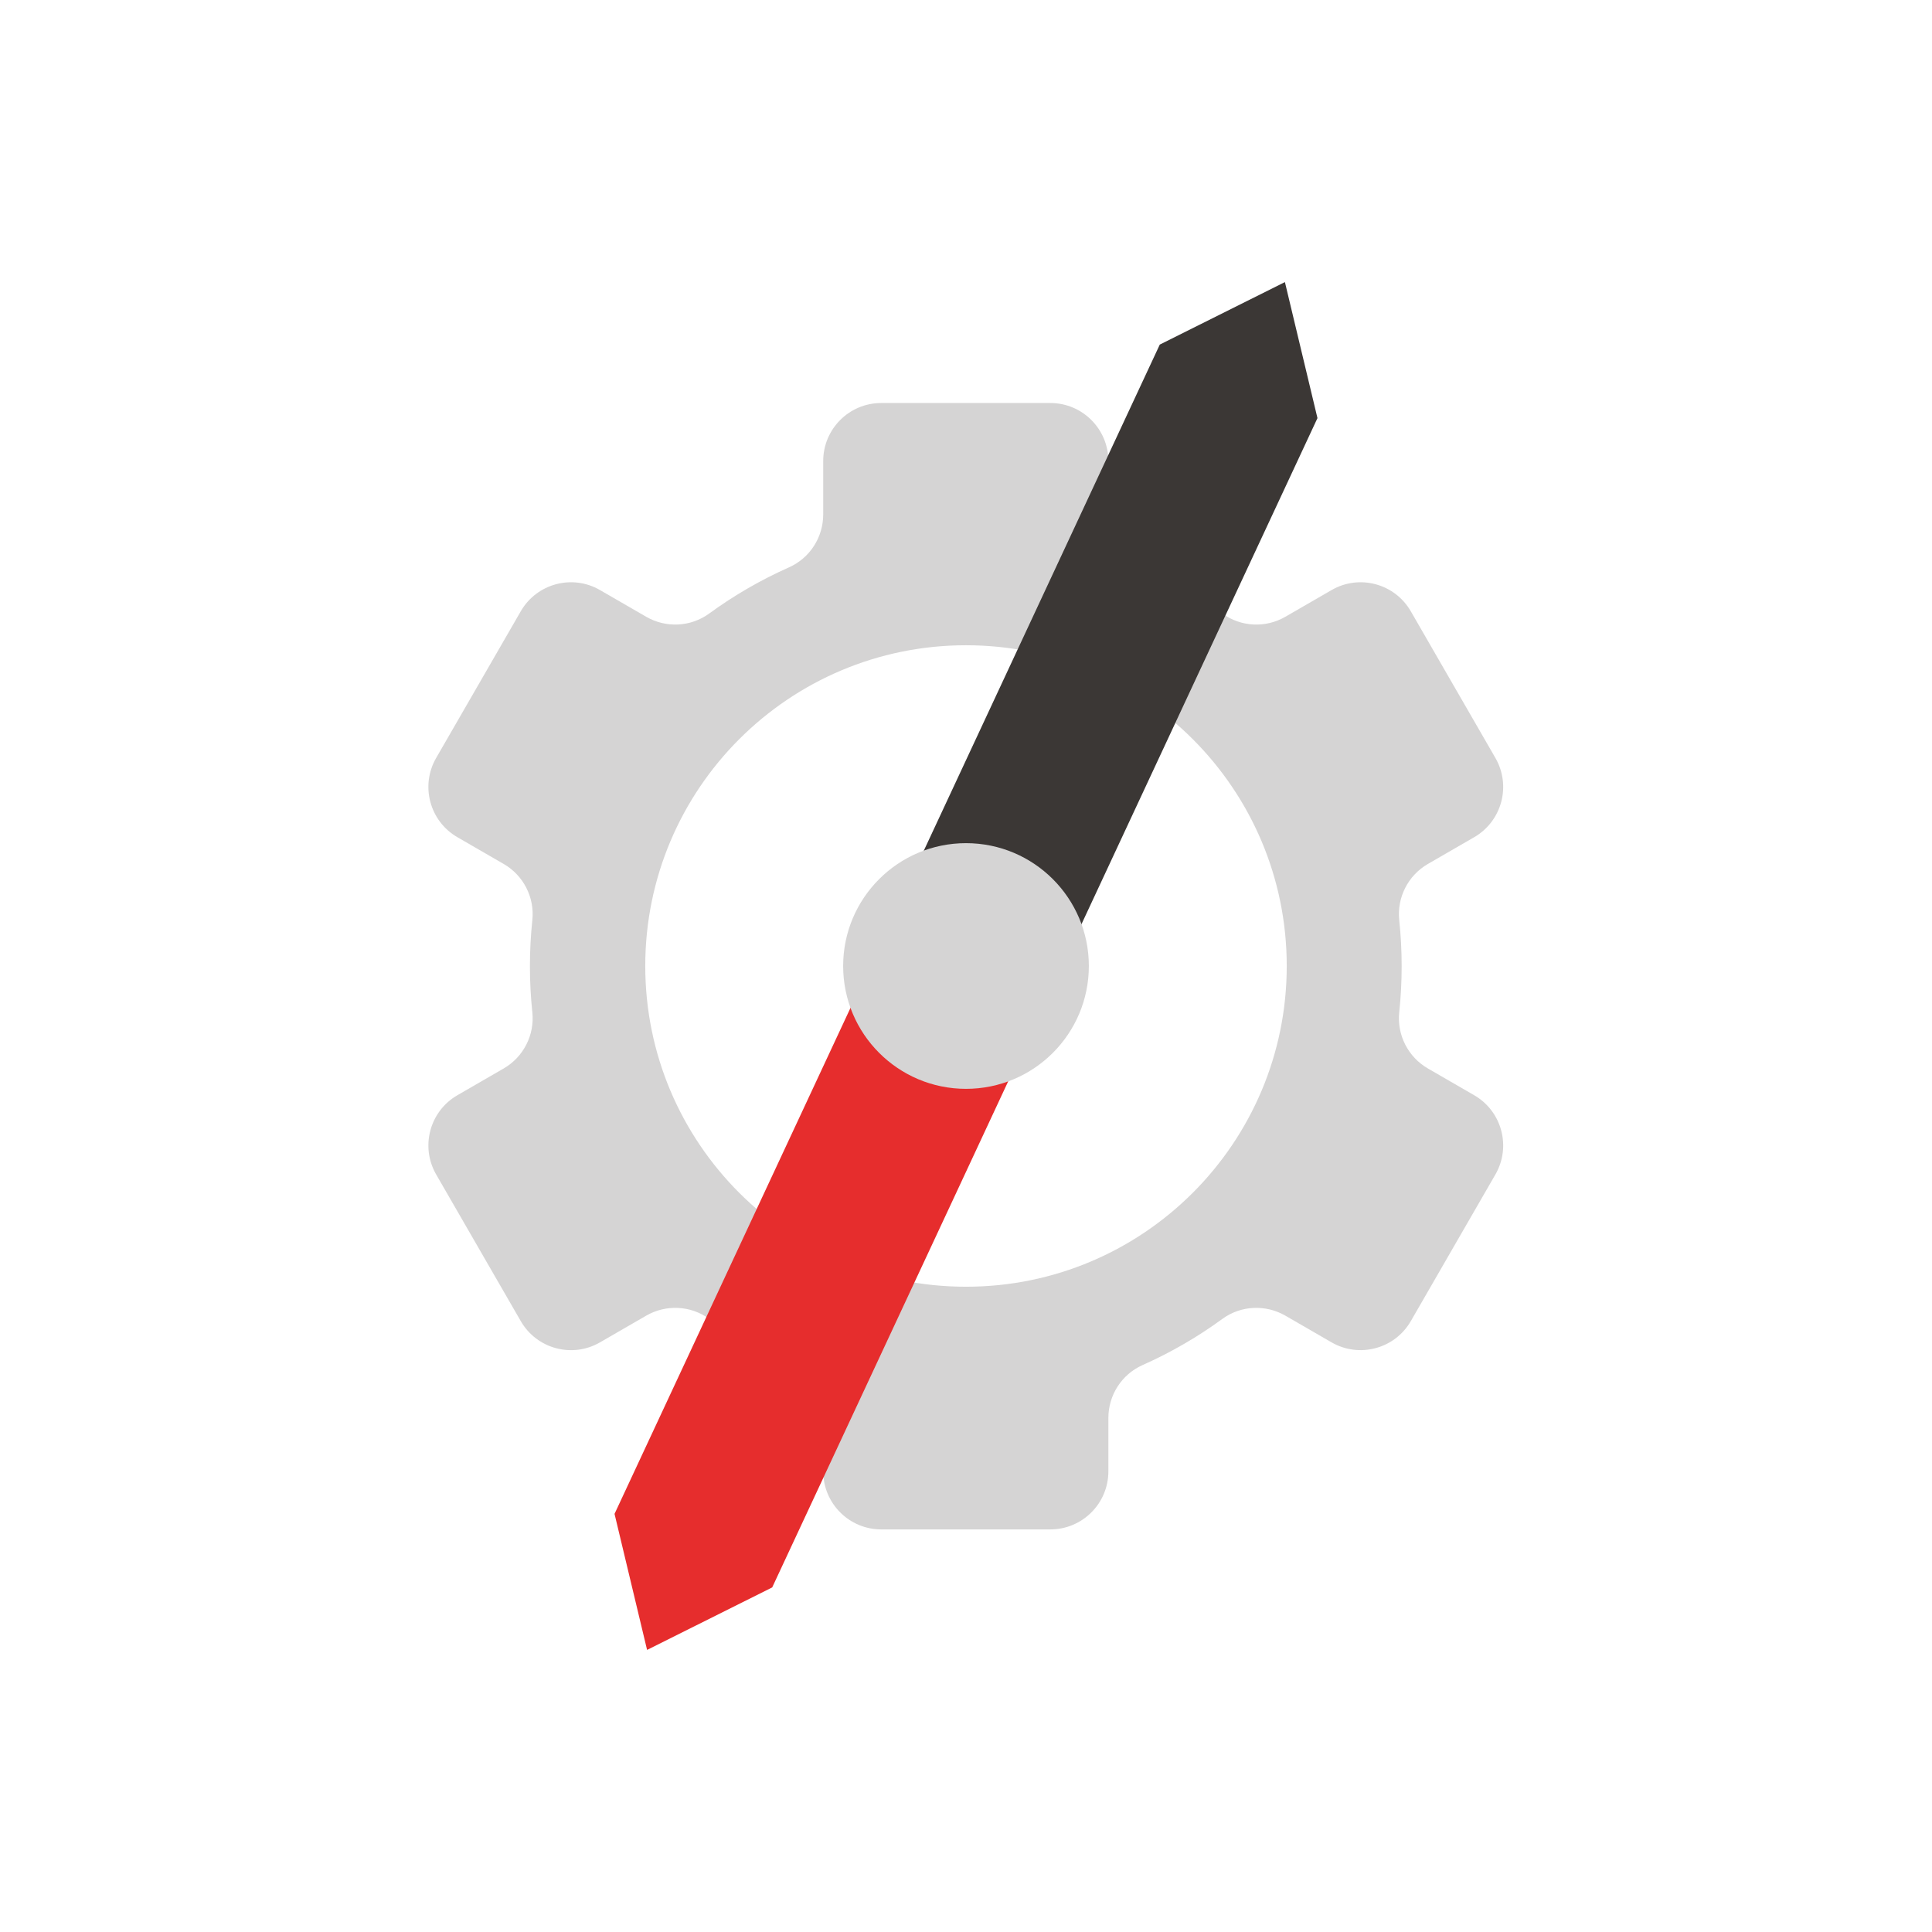
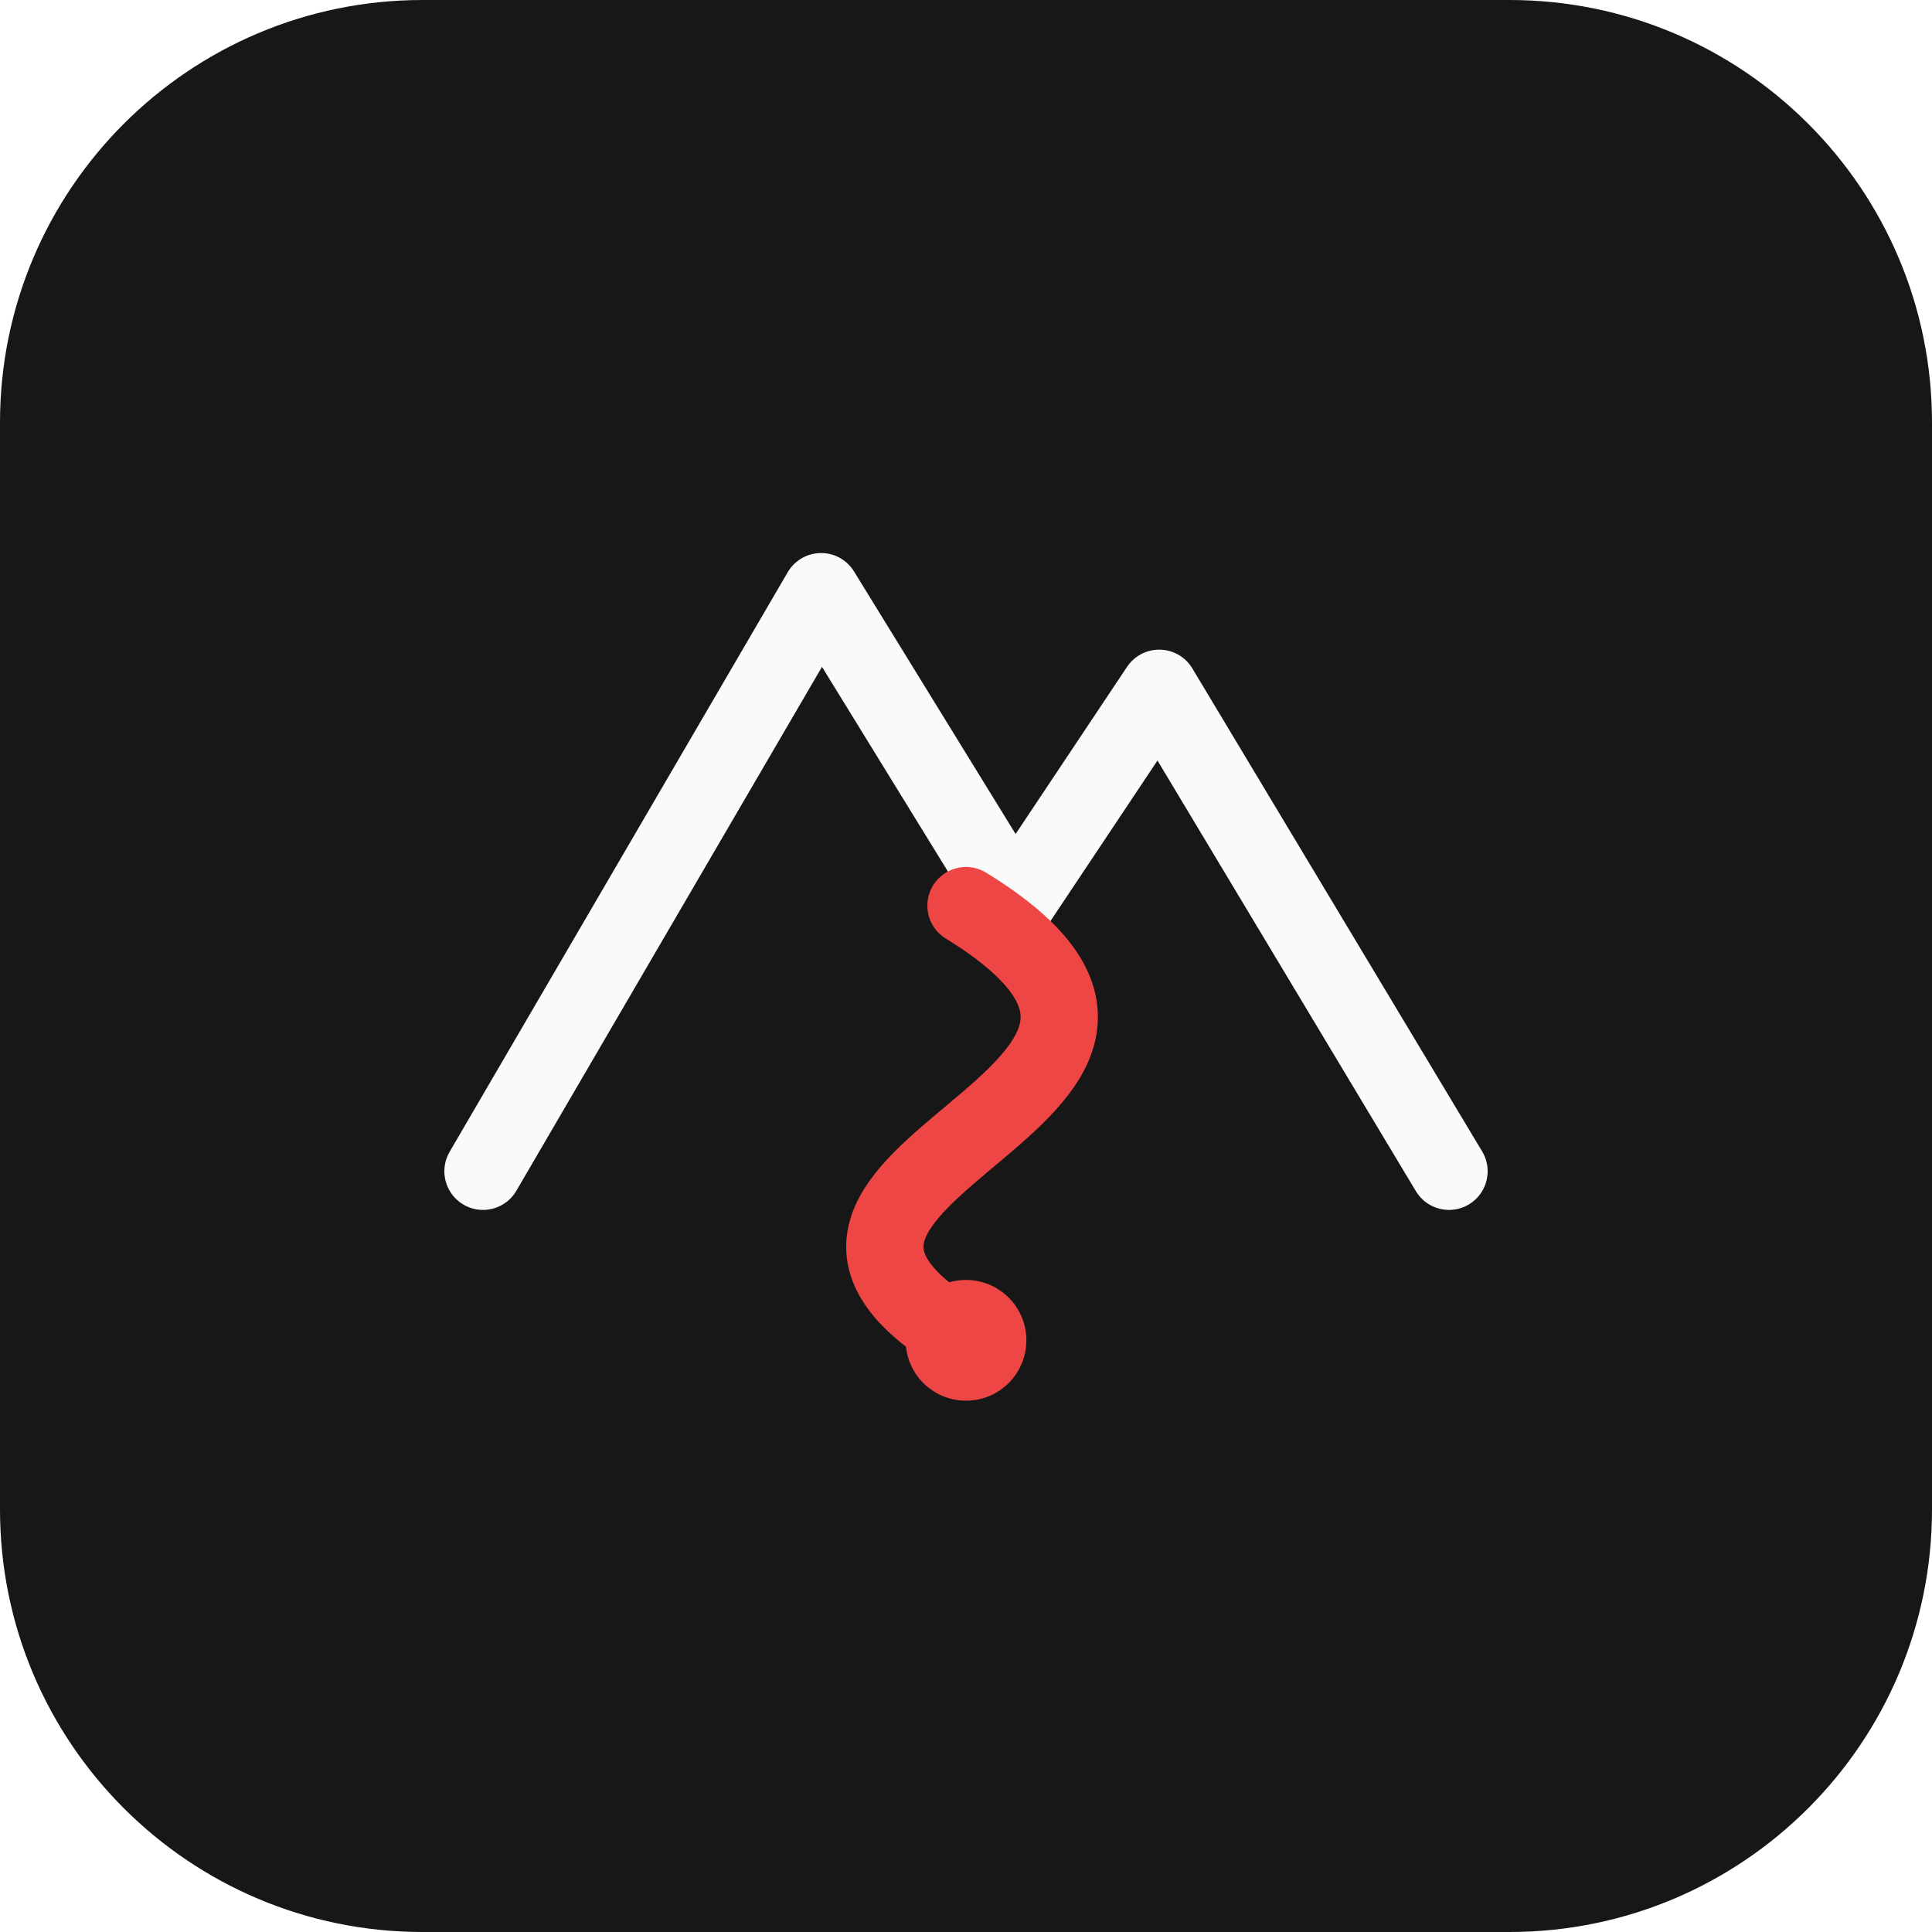
- <svg xmlns="http://www.w3.org/2000/svg" version="1.1" id="svg2" width="350" height="350" viewBox="0 0 350 350">
-   <defs id="defs6" />
-   <path d="m 175,116.894 c -32.091,0 -58.105,26.015 -58.105,58.105 0,32.089 26.015,58.104 58.105,58.104 32.091,0 58.105,-26.015 58.105,-58.104 0,-32.091 -26.015,-58.105 -58.105,-58.105 m 78.484,66.496 c -0.433,4.119 1.612,8.104 5.195,10.175 l 8.381,4.844 c 5.025,2.903 6.747,9.329 3.848,14.356 l -15.321,26.56 c -2.903,5.035 -9.339,6.759 -14.369,3.851 l -8.353,-4.827 c -3.587,-2.073 -8.067,-1.865 -11.412,0.576 -4.487,3.276 -9.335,6.091 -14.469,8.373 -3.777,1.679 -6.193,5.448 -6.193,9.584 v 9.669 c 0,5.808 -4.708,10.516 -10.515,10.516 h -30.628 c -5.807,0 -10.513,-4.708 -10.513,-10.515 v -9.671 c 0,-4.136 -2.417,-7.905 -6.193,-9.584 -5.135,-2.283 -9.983,-5.097 -14.471,-8.373 -3.345,-2.441 -7.825,-2.649 -11.412,-0.576 l -8.369,4.837 c -5.023,2.903 -11.445,1.18 -14.345,-3.848 L 79.016,212.768 c -2.9,-5.027 -1.18,-11.456 3.844,-14.357 l 8.383,-4.845 c 3.584,-2.071 5.629,-6.056 5.195,-10.175 -0.289,-2.745 -0.439,-5.531 -0.439,-8.352 0,-2.821 0.149,-5.608 0.439,-8.352 0.435,-4.119 -1.611,-8.104 -5.195,-10.175 l -8.38,-4.843 c -5.027,-2.904 -6.748,-9.331 -3.848,-14.359 l 15.328,-26.572 c 2.9,-5.027 9.323,-6.749 14.345,-3.847 l 8.381,4.843 c 3.588,2.073 8.064,1.852 11.411,-0.591 4.485,-3.273 9.328,-6.084 14.46,-8.364 3.776,-1.68 6.193,-5.448 6.193,-9.585 v -9.669 c 0,-5.808 4.707,-10.516 10.515,-10.516 h 30.627 c 5.807,0 10.515,4.708 10.515,10.515 v 9.671 c 0,4.137 2.416,7.905 6.193,9.585 5.131,2.28 9.975,5.091 14.46,8.364 3.347,2.443 7.823,2.664 11.409,0.591 l 8.383,-4.843 c 5.023,-2.903 11.445,-1.18 14.345,3.847 l 15.327,26.572 c 2.9,5.028 1.179,11.455 -3.847,14.359 l -8.381,4.843 c -3.583,2.071 -5.628,6.056 -5.195,10.175 0.291,2.744 0.44,5.531 0.44,8.352 0,2.821 -0.149,5.607 -0.44,8.352" style="fill:#d5d4d4;fill-opacity:1;fill-rule:nonzero;stroke:none;stroke-width:1.333" id="path100" />
-   <path d="M 232.774,51.103 210.106,62.425 160.718,168.339 189.282,181.661 238.671,75.745 Z" style="fill:#3b3735;stroke-width:1.333" id="path3" />
-   <path d="m 160.718,168.339 -49.389,105.914 5.896,24.643 22.668,-11.322 49.389,-105.912 z" style="fill:#e62d2d;stroke-width:1.333" id="path2" />
-   <path d="m 197.254,174.999 c 0,12.291 -9.964,22.255 -22.253,22.255 -12.291,0 -22.255,-9.964 -22.255,-22.255 0,-12.291 9.964,-22.253 22.255,-22.253 12.289,0 22.253,9.963 22.253,22.253" style="fill:#d5d4d4;fill-opacity:1;fill-rule:nonzero;stroke:none;stroke-width:1.333" id="path120" />
+ <svg xmlns="http://www.w3.org/2000/svg" viewBox="0 0 64 64">
+   <rect width="64" height="64" rx="14" fill="#171717" />
+   <g transform="translate(12 10) scale(.8)">
+     <path d="M5 36 19 12l8 13 6-9 12 20" fill="none" stroke="#fafafa" stroke-width="3.2" stroke-linecap="round" stroke-linejoin="round" />
+     <path d="M25 43c-12-7 13-10 0-18" fill="none" stroke="#ee4545" stroke-width="3.2" stroke-linecap="round" />
+     <circle cx="25" cy="43" r="2.5" fill="#ee4545" />
+   </g>
</svg>
